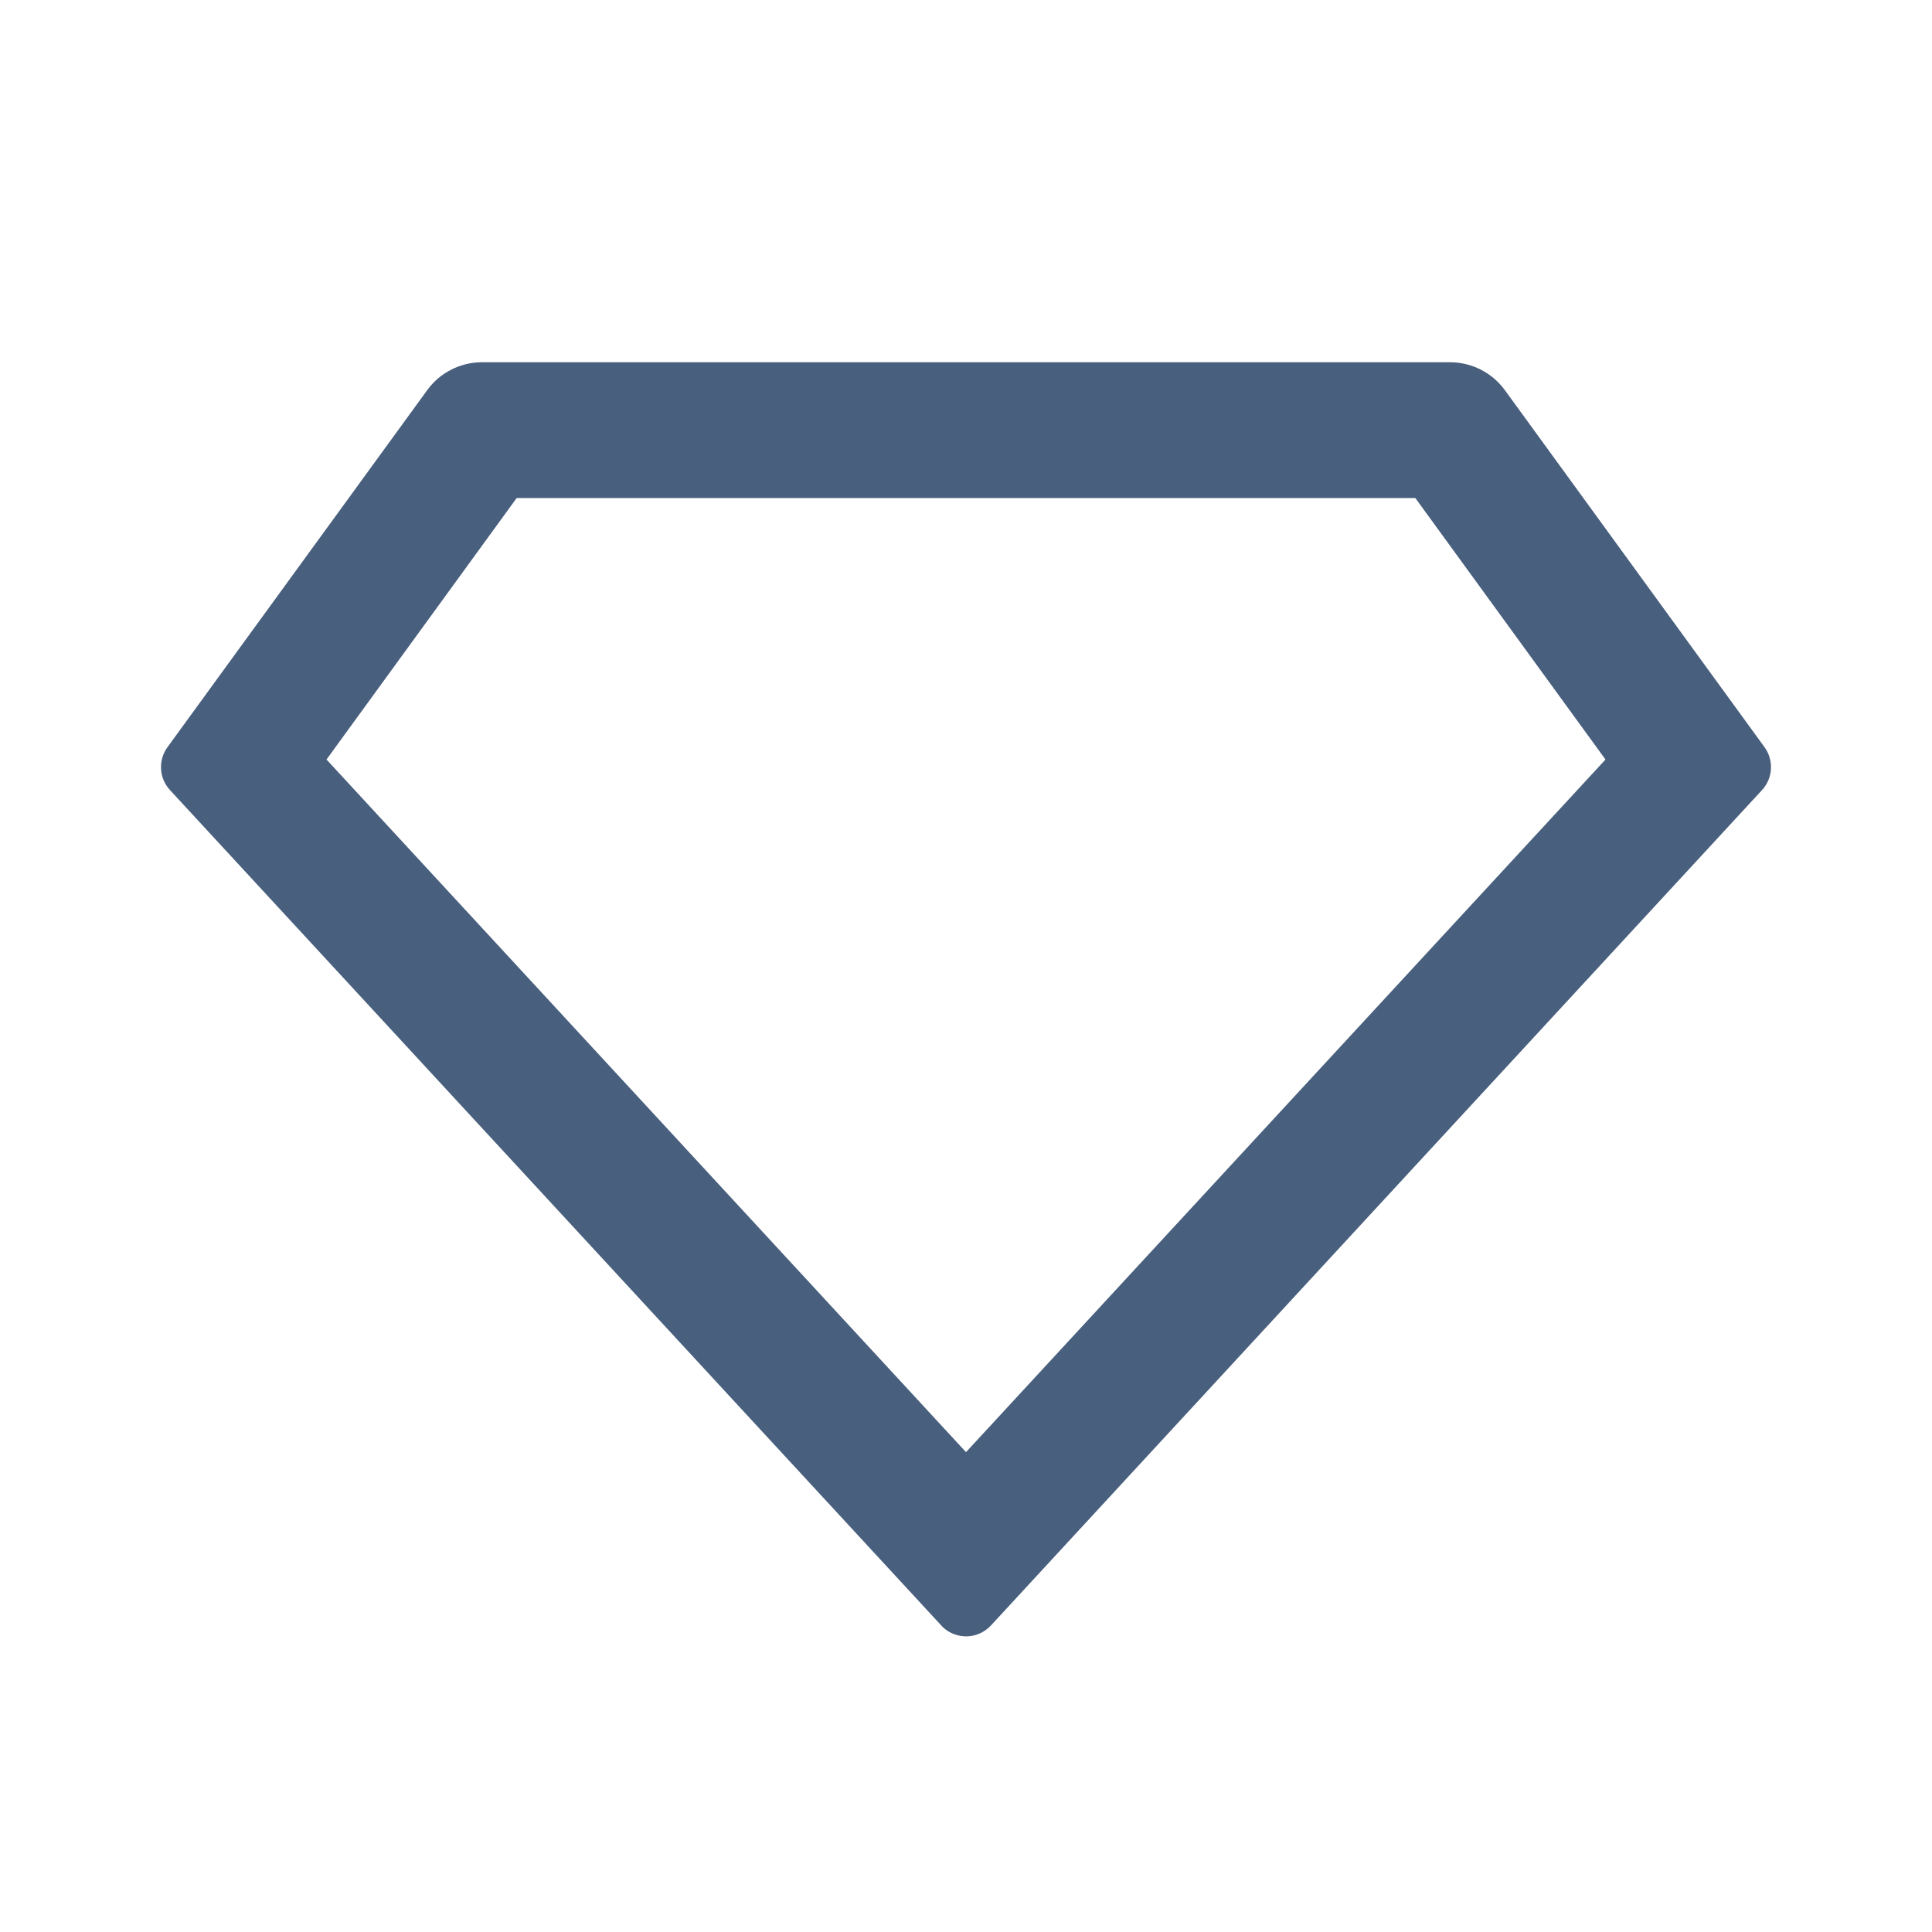
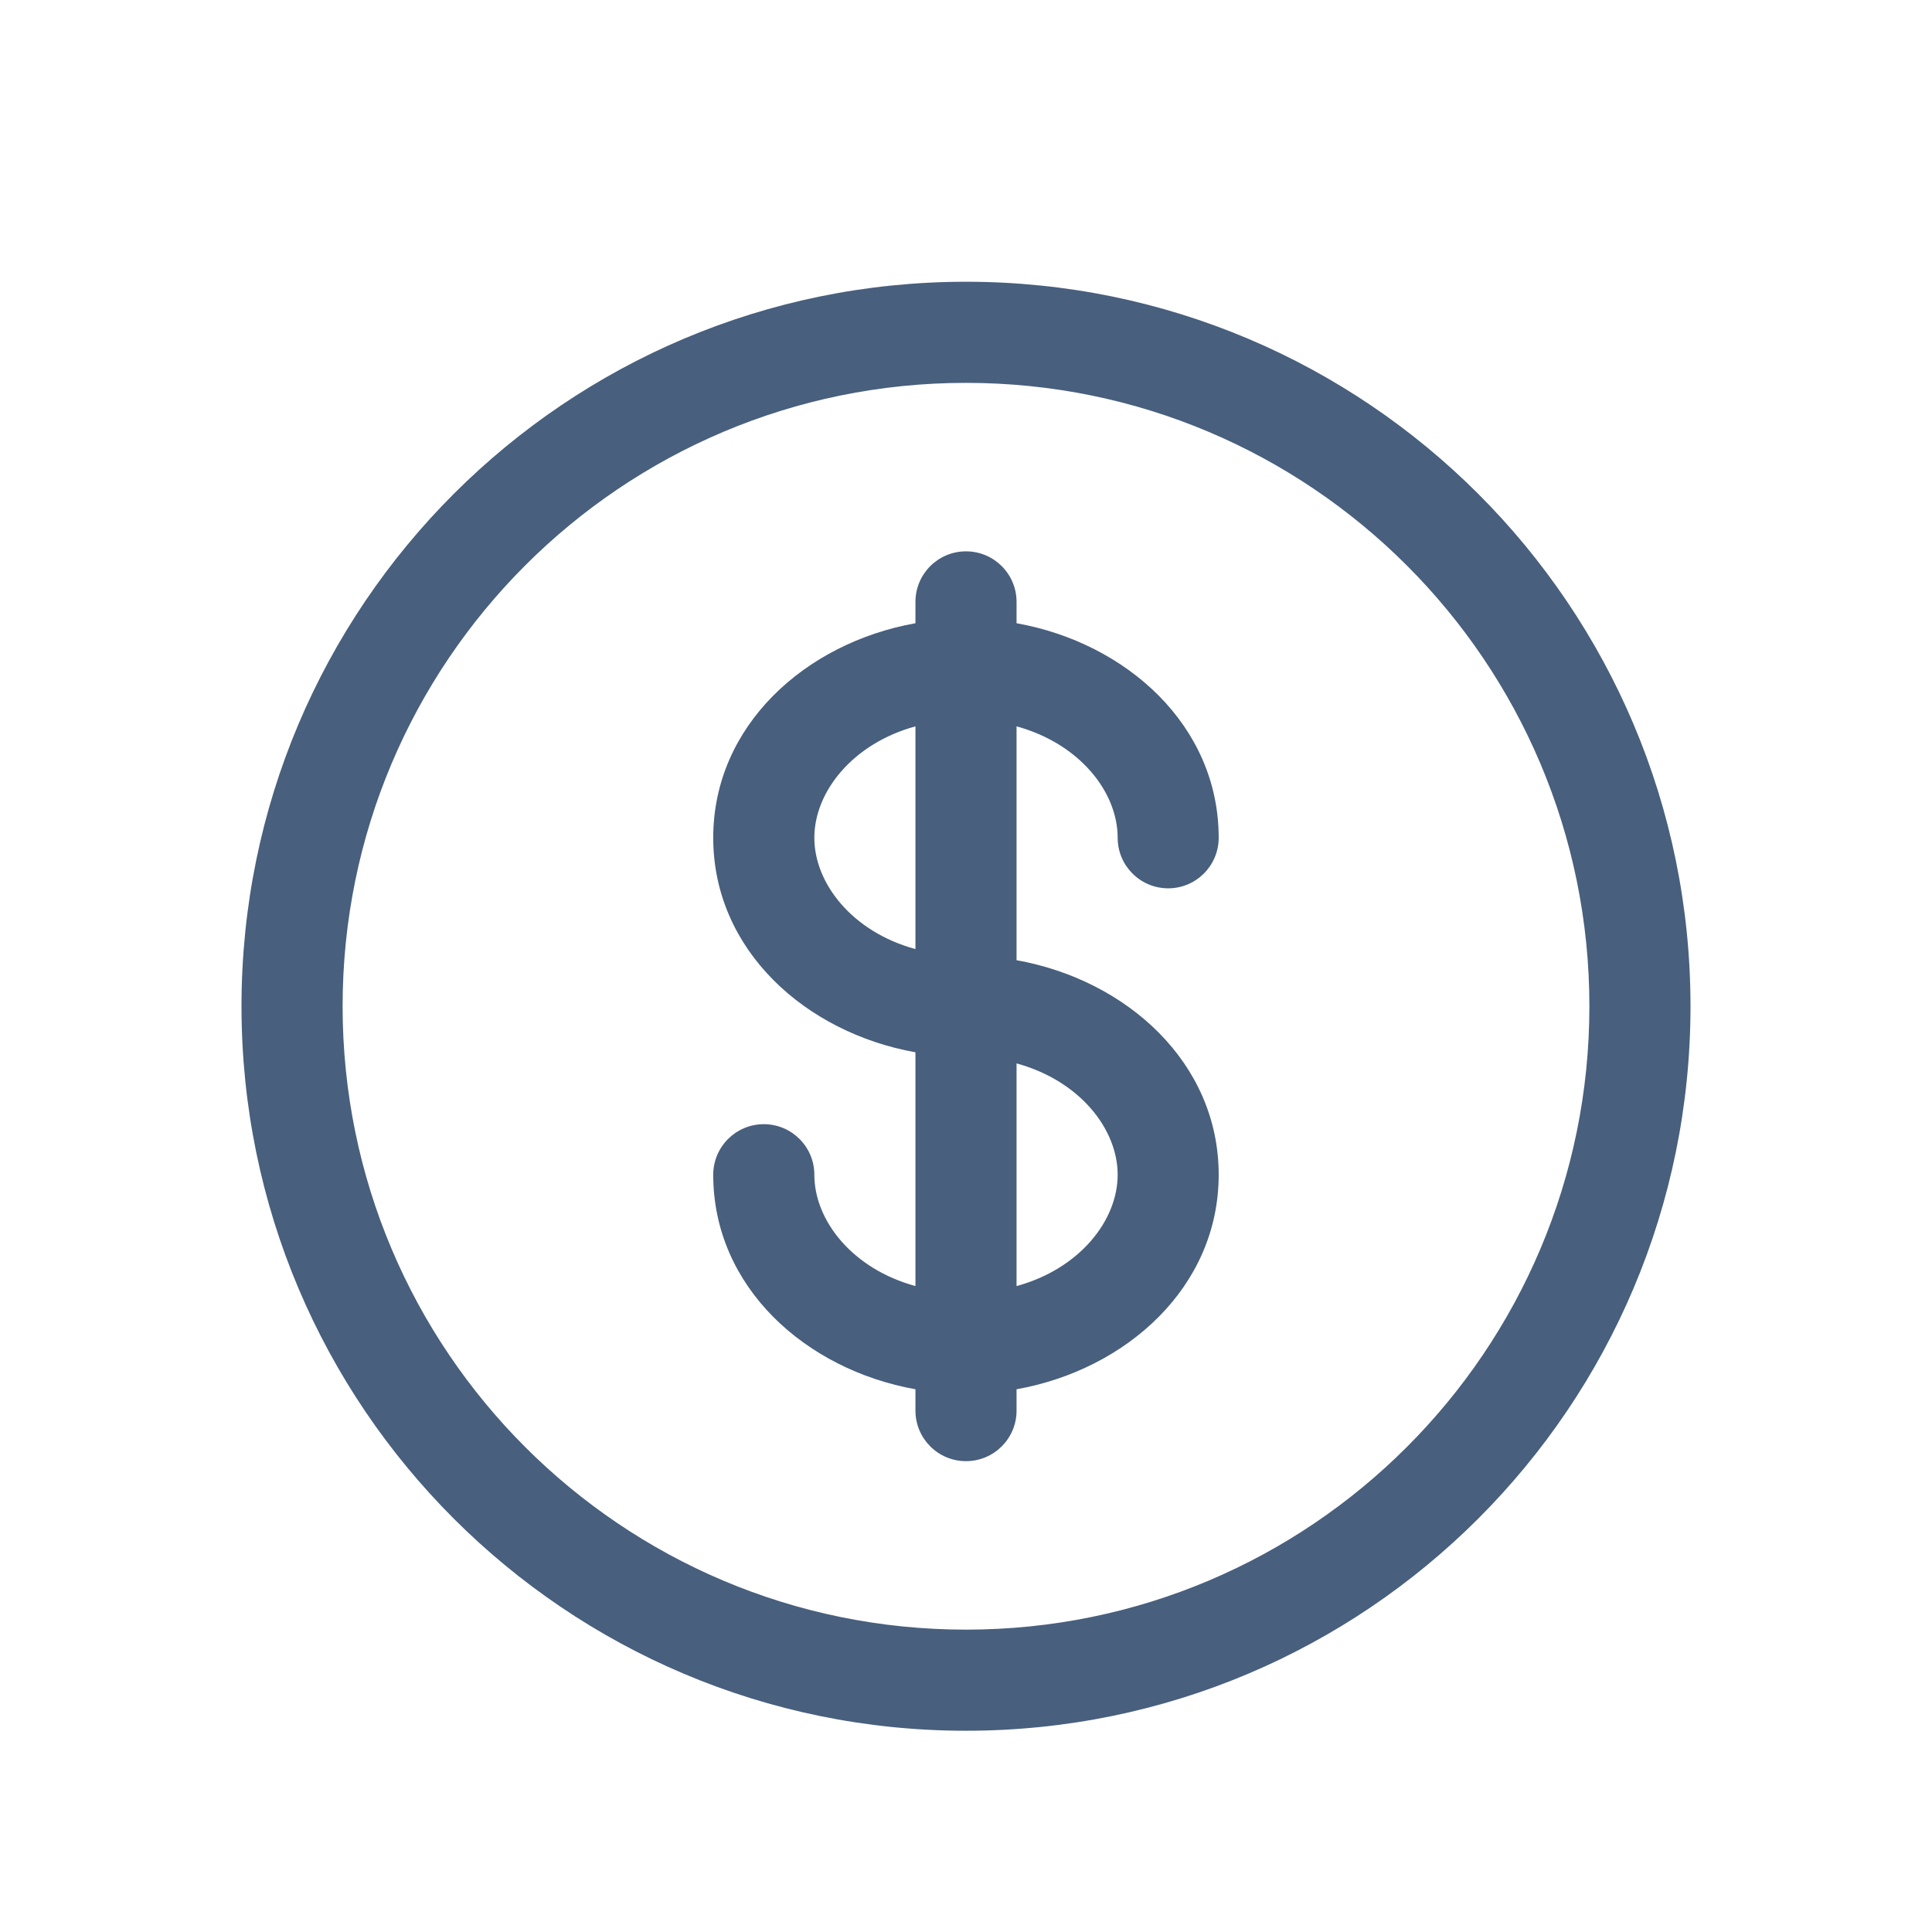
<svg xmlns="http://www.w3.org/2000/svg" width="24" height="24" viewBox="0 0 24 24" fill="none">
-   <path d="M5.988 4.5H18.012C18.145 4.5 18.276 4.531 18.395 4.592C18.514 4.652 18.616 4.74 18.695 4.848L21.919 9.281C21.977 9.36 22.005 9.457 21.999 9.554C21.994 9.651 21.954 9.744 21.888 9.815L12.31 20.192C12.234 20.274 12.128 20.323 12.017 20.327C11.905 20.331 11.796 20.291 11.714 20.215C11.708 20.21 8.509 16.744 2.112 9.815C2.046 9.744 2.006 9.651 2.001 9.554C1.995 9.457 2.023 9.36 2.081 9.281L5.306 4.848C5.384 4.74 5.486 4.652 5.605 4.592C5.724 4.531 5.855 4.5 5.988 4.5ZM6.418 6.187L4.056 9.435L12 18.039L19.944 9.435L17.582 6.187H6.418Z" fill="#485F7D" />
+   <path fill-rule="evenodd" clip-rule="evenodd" d="M12 4.756C7.723 4.756 4.256 8.223 4.256 12.5C4.256 16.777 7.723 20.244 12 20.244C16.277 20.244 19.744 16.777 19.744 12.5C19.744 8.223 16.277 4.756 12 4.756ZM3 12.5C3 7.529 7.029 3.5 12 3.5C16.971 3.5 21 7.529 21 12.5C21 17.471 16.971 21.5 12 21.5C7.029 21.5 3 17.471 3 12.5ZM12 6.849C12.347 6.849 12.628 7.13 12.628 7.477V7.742C13.993 7.986 15.139 9.012 15.139 10.407C15.139 10.754 14.858 11.035 14.512 11.035C14.165 11.035 13.884 10.754 13.884 10.407C13.884 9.839 13.412 9.238 12.628 9.023V11.928C13.993 12.172 15.139 13.198 15.139 14.593C15.139 15.988 13.993 17.014 12.628 17.258V17.523C12.628 17.87 12.347 18.151 12 18.151C11.653 18.151 11.372 17.87 11.372 17.523V17.258C10.007 17.014 8.86 15.988 8.86 14.593C8.86 14.246 9.142 13.965 9.488 13.965C9.835 13.965 10.116 14.246 10.116 14.593C10.116 15.161 10.588 15.762 11.372 15.976V13.072C10.007 12.828 8.86 11.802 8.86 10.407C8.86 9.012 10.007 7.986 11.372 7.742V7.477C11.372 7.13 11.653 6.849 12 6.849ZM11.372 9.023C10.588 9.238 10.116 9.839 10.116 10.407C10.116 10.975 10.588 11.576 11.372 11.79V9.023ZM12.628 13.21V15.976C13.412 15.762 13.884 15.161 13.884 14.593C13.884 14.025 13.412 13.424 12.628 13.21Z" fill="#485F7D" />
</svg>
